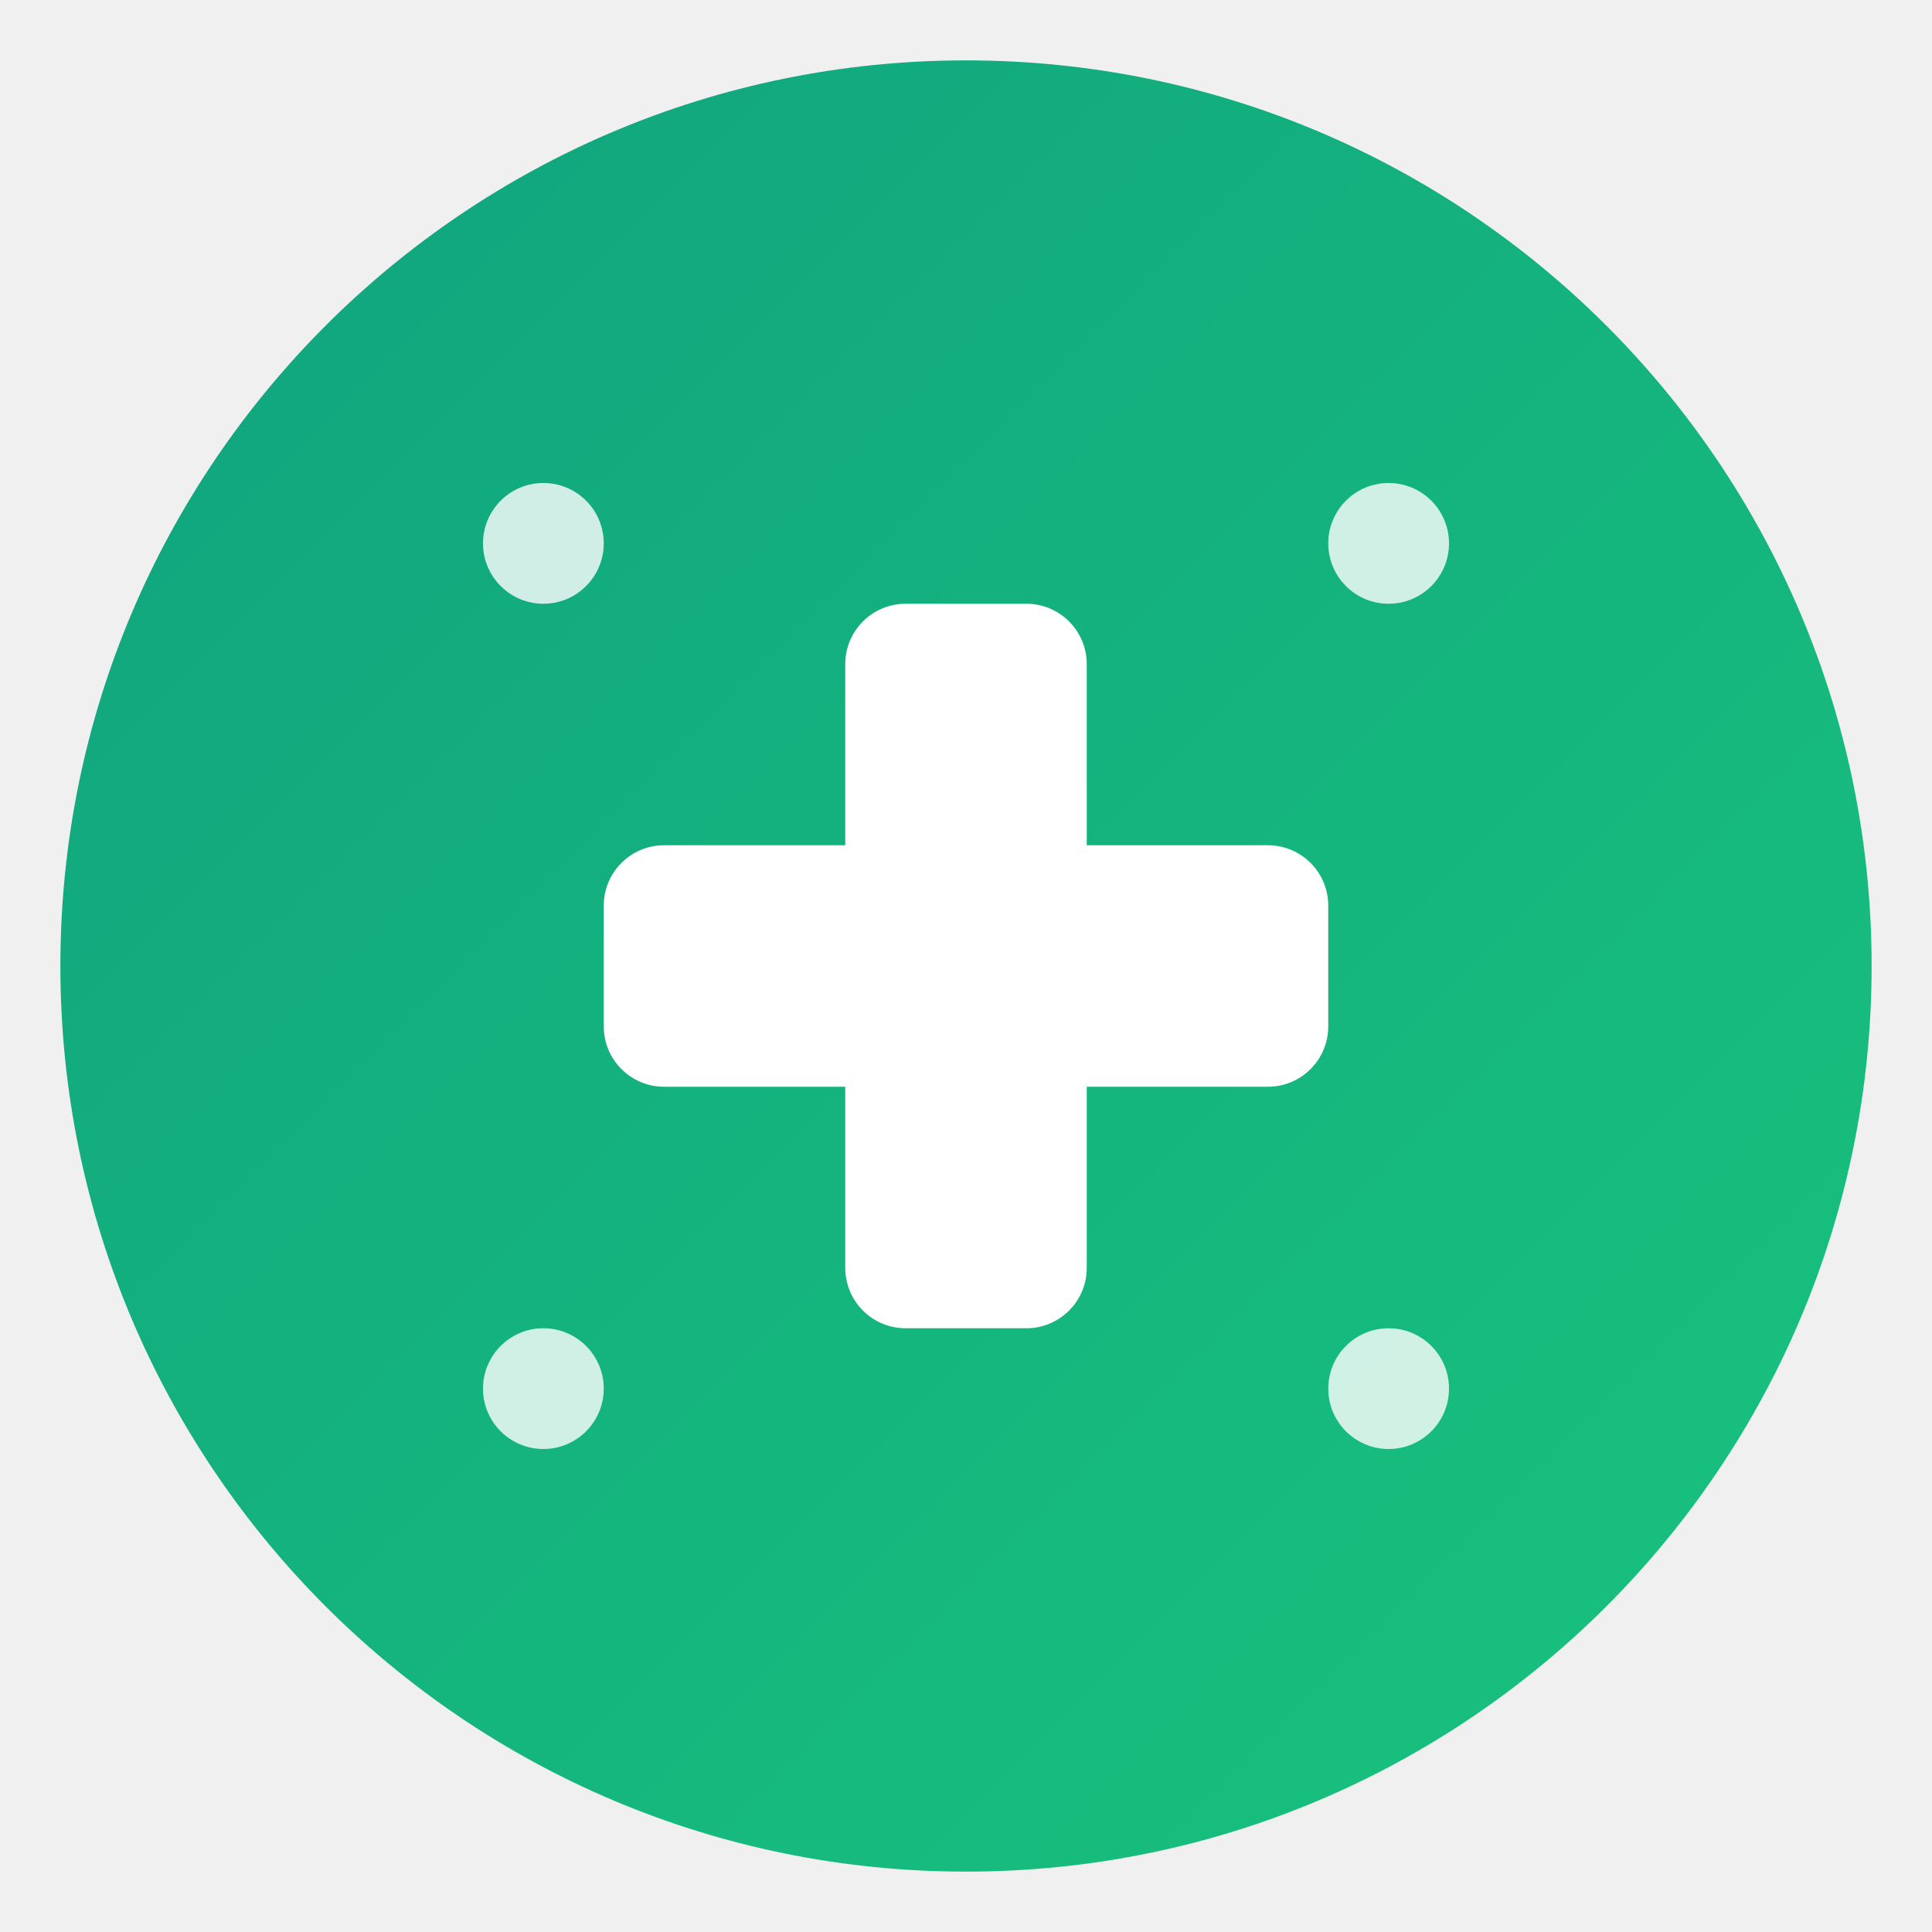
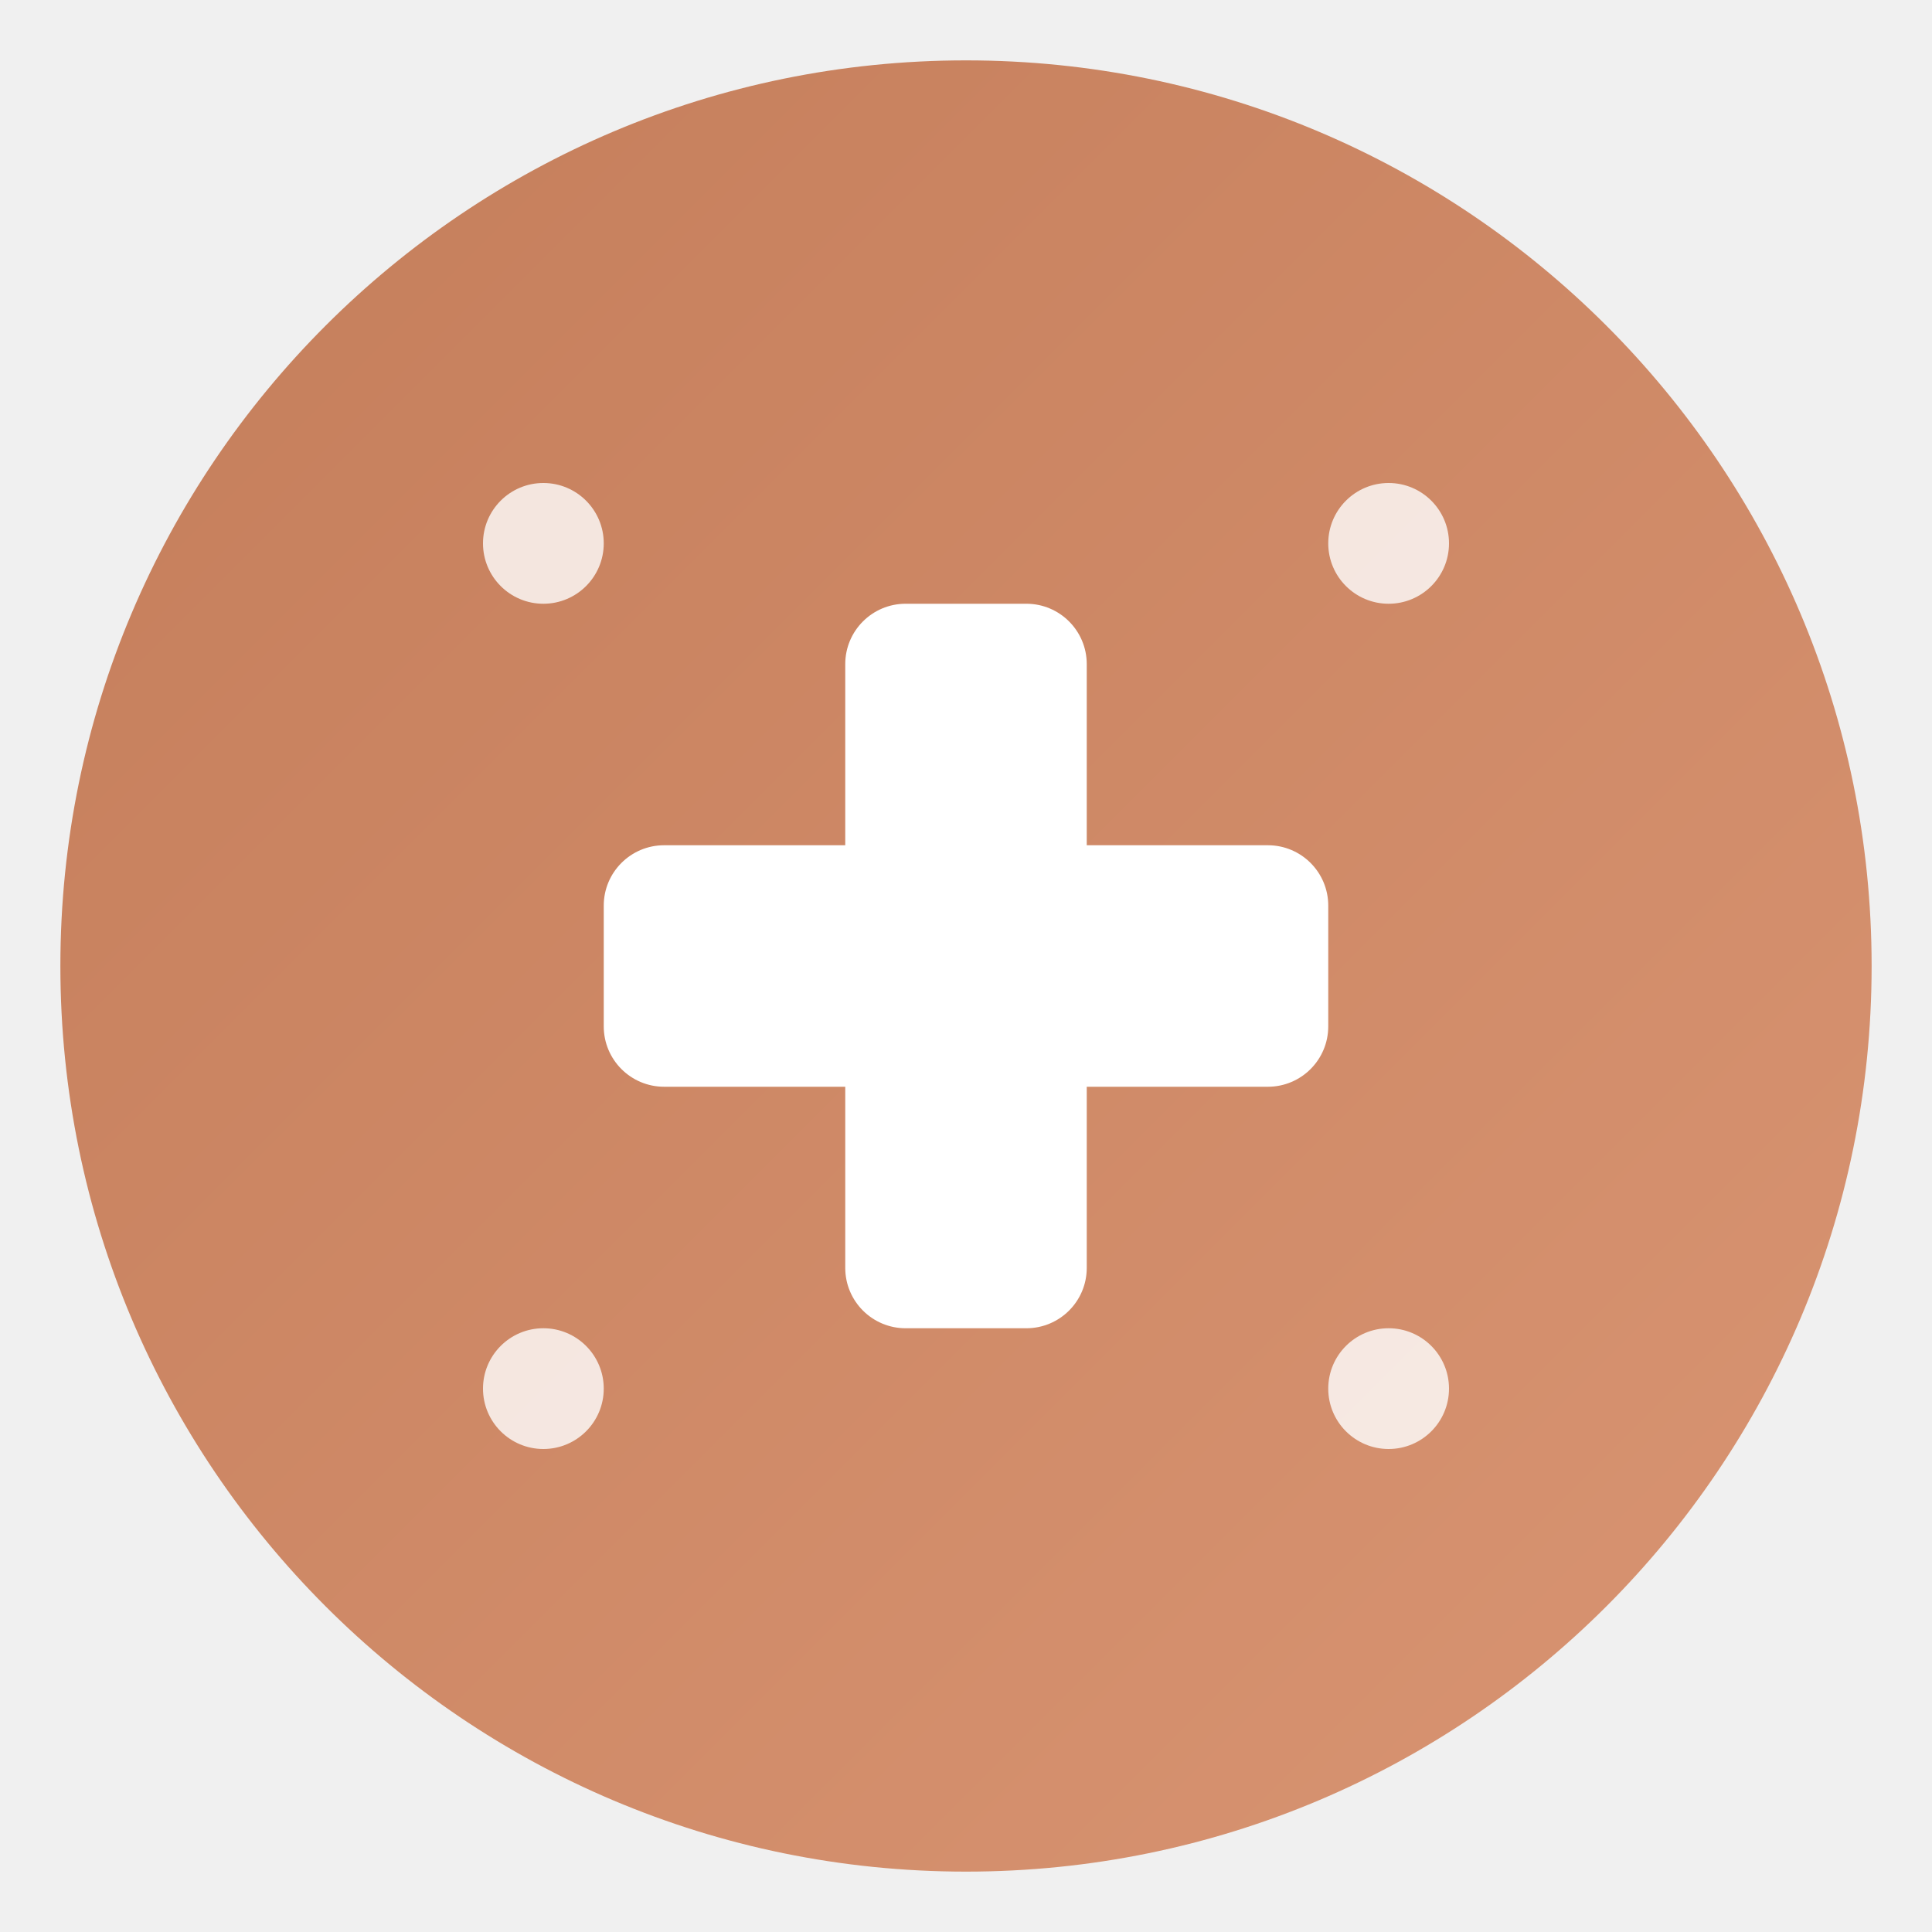
<svg xmlns="http://www.w3.org/2000/svg" viewBox="0 0 32 32" width="32" height="32">
  <defs>
    <linearGradient id="faviconGradient" x1="0%" y1="0%" x2="100%" y2="100%">
-       <stop offset="0%" style="stop-color:#10a37f;stop-opacity:1" />
-       <stop offset="100%" style="stop-color:#19c37d;stop-opacity:1" />
+       <stop offset="0%" style="stop-color:#c47d5a;stop-opacity:1" />
+       <stop offset="100%" style="stop-color:#d99573;stop-opacity:1" />
    </linearGradient>
  </defs>
  <circle cx="16" cy="16" r="15" fill="url(#faviconGradient)" />
  <g transform="translate(8, 8)">
    <rect x="6" y="2" width="4" height="12" fill="white" rx="1" />
    <rect x="2" y="6" width="12" height="4" fill="white" rx="1" />
    <circle cx="1" cy="1" r="1" fill="white" opacity="0.8" />
    <circle cx="15" cy="1" r="1" fill="white" opacity="0.8" />
    <circle cx="1" cy="15" r="1" fill="white" opacity="0.8" />
    <circle cx="15" cy="15" r="1" fill="white" opacity="0.8" />
  </g>
</svg>
